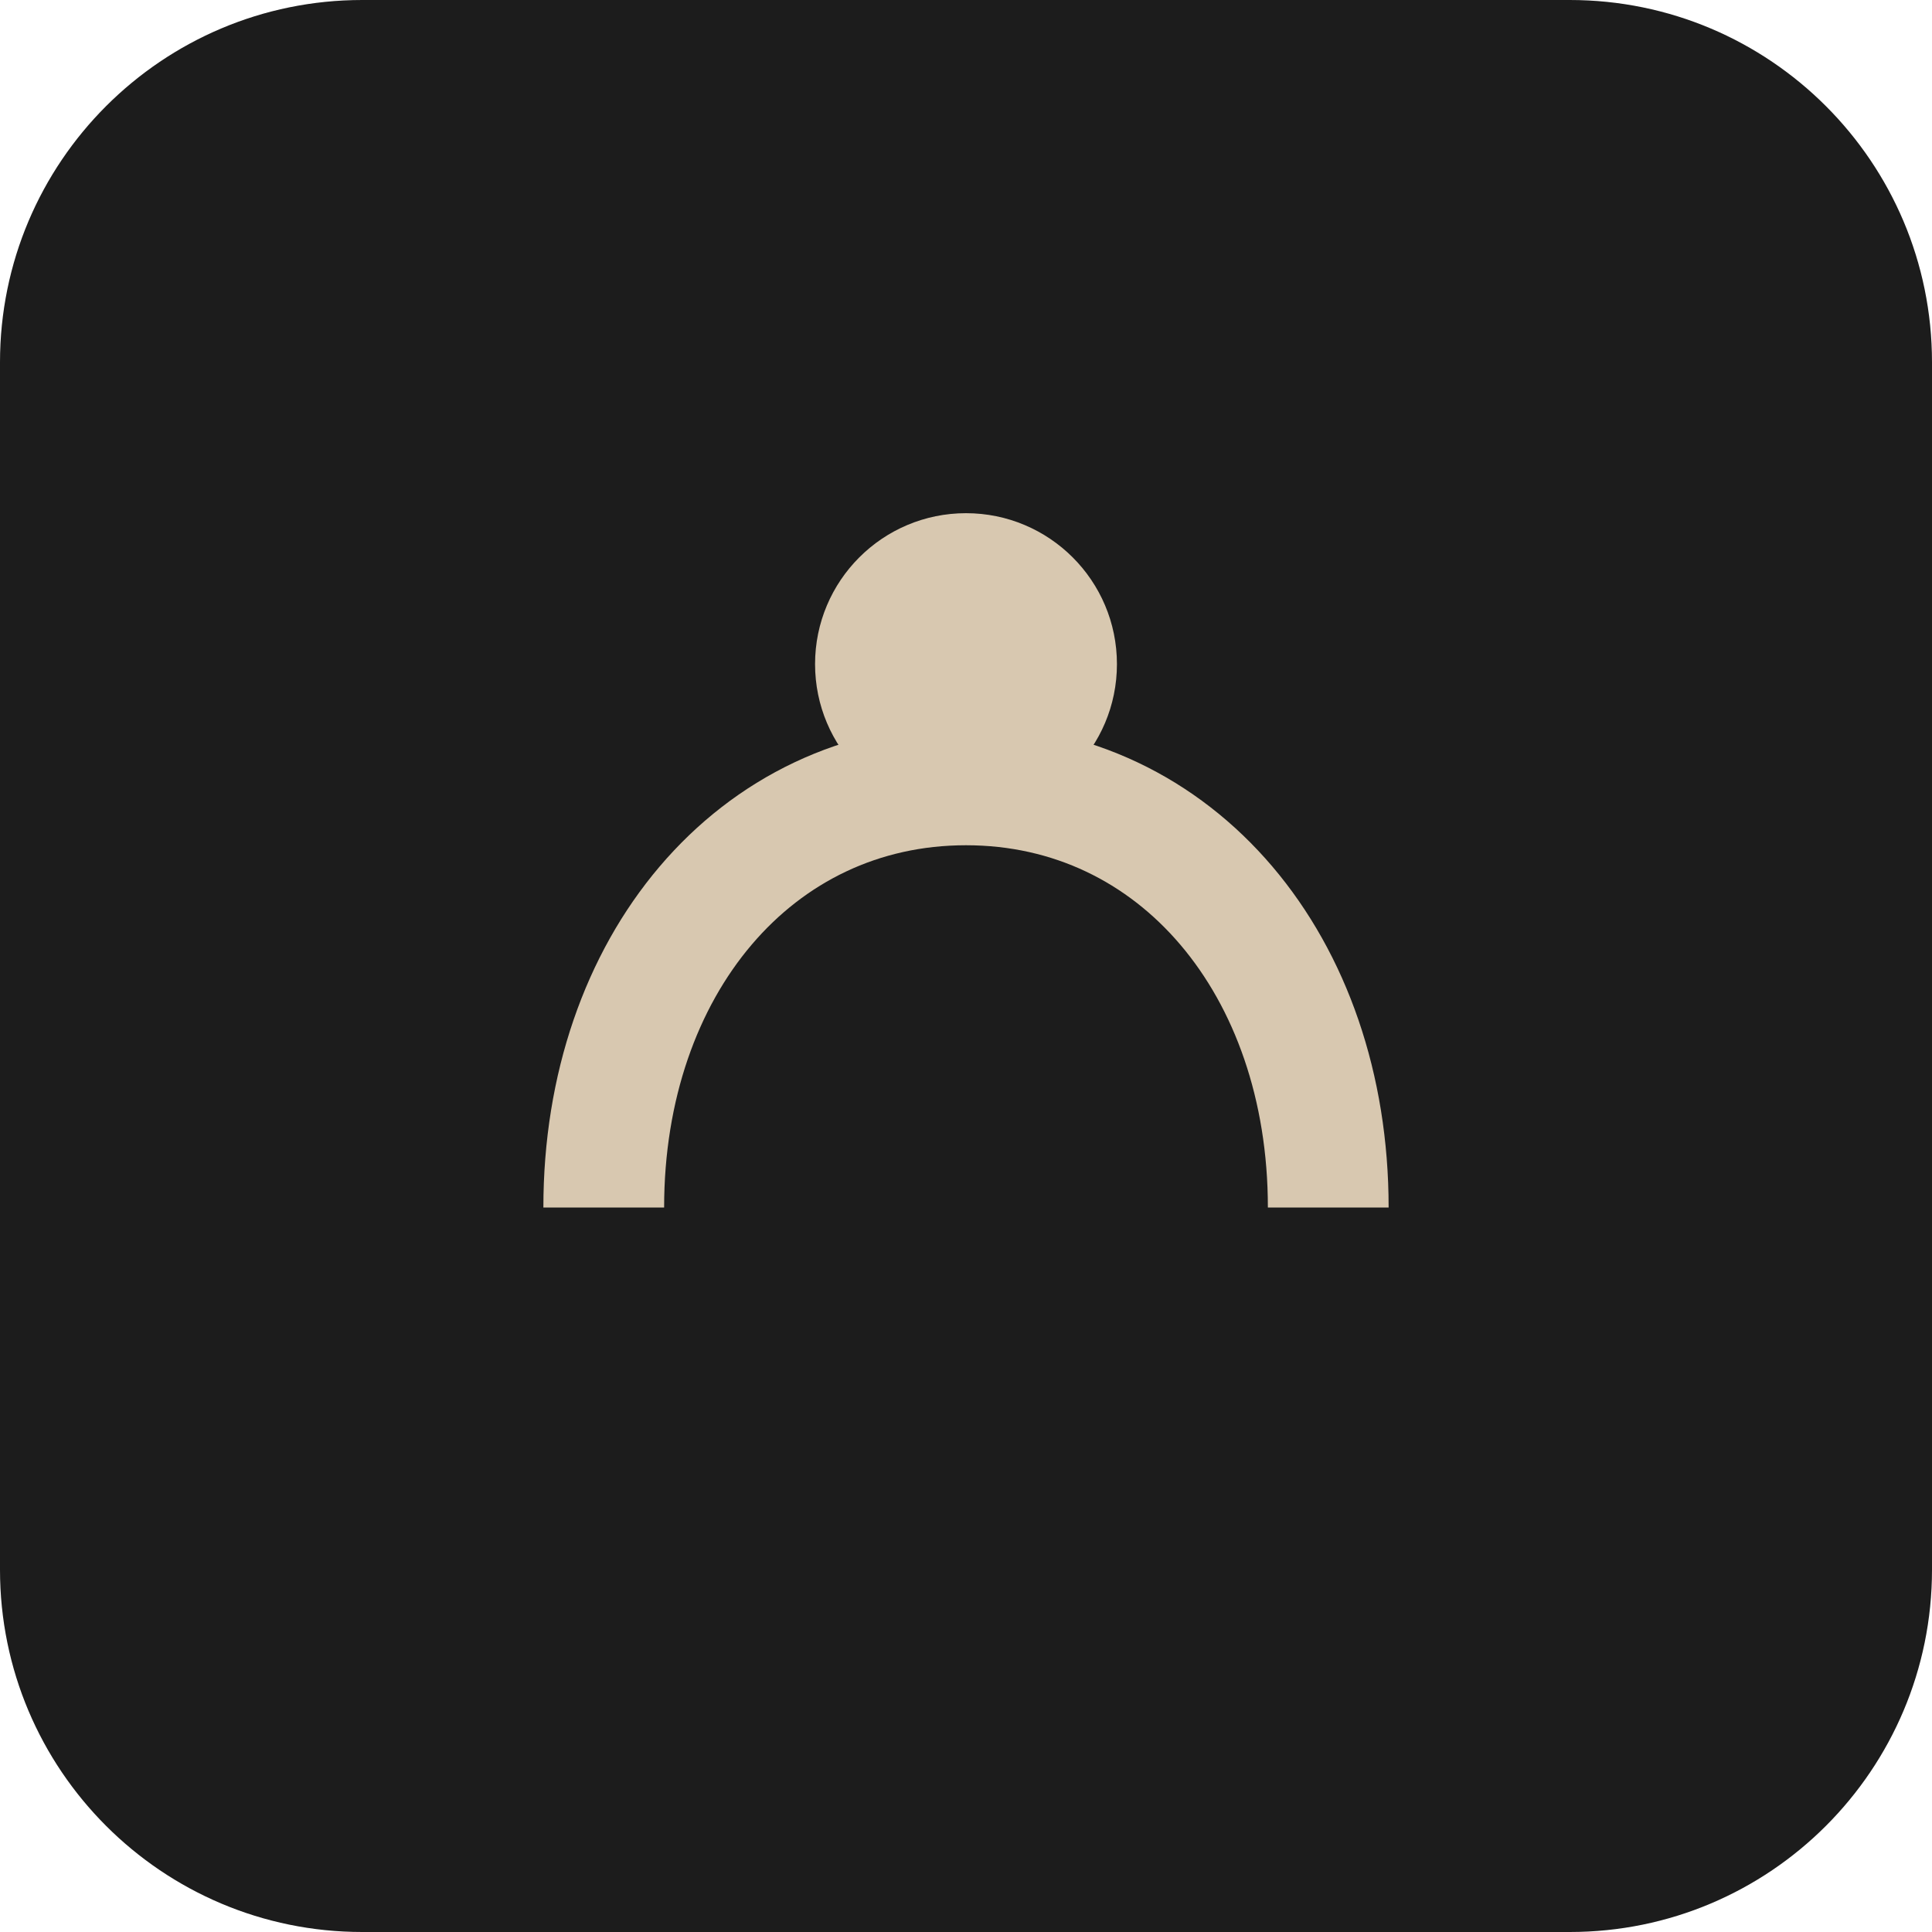
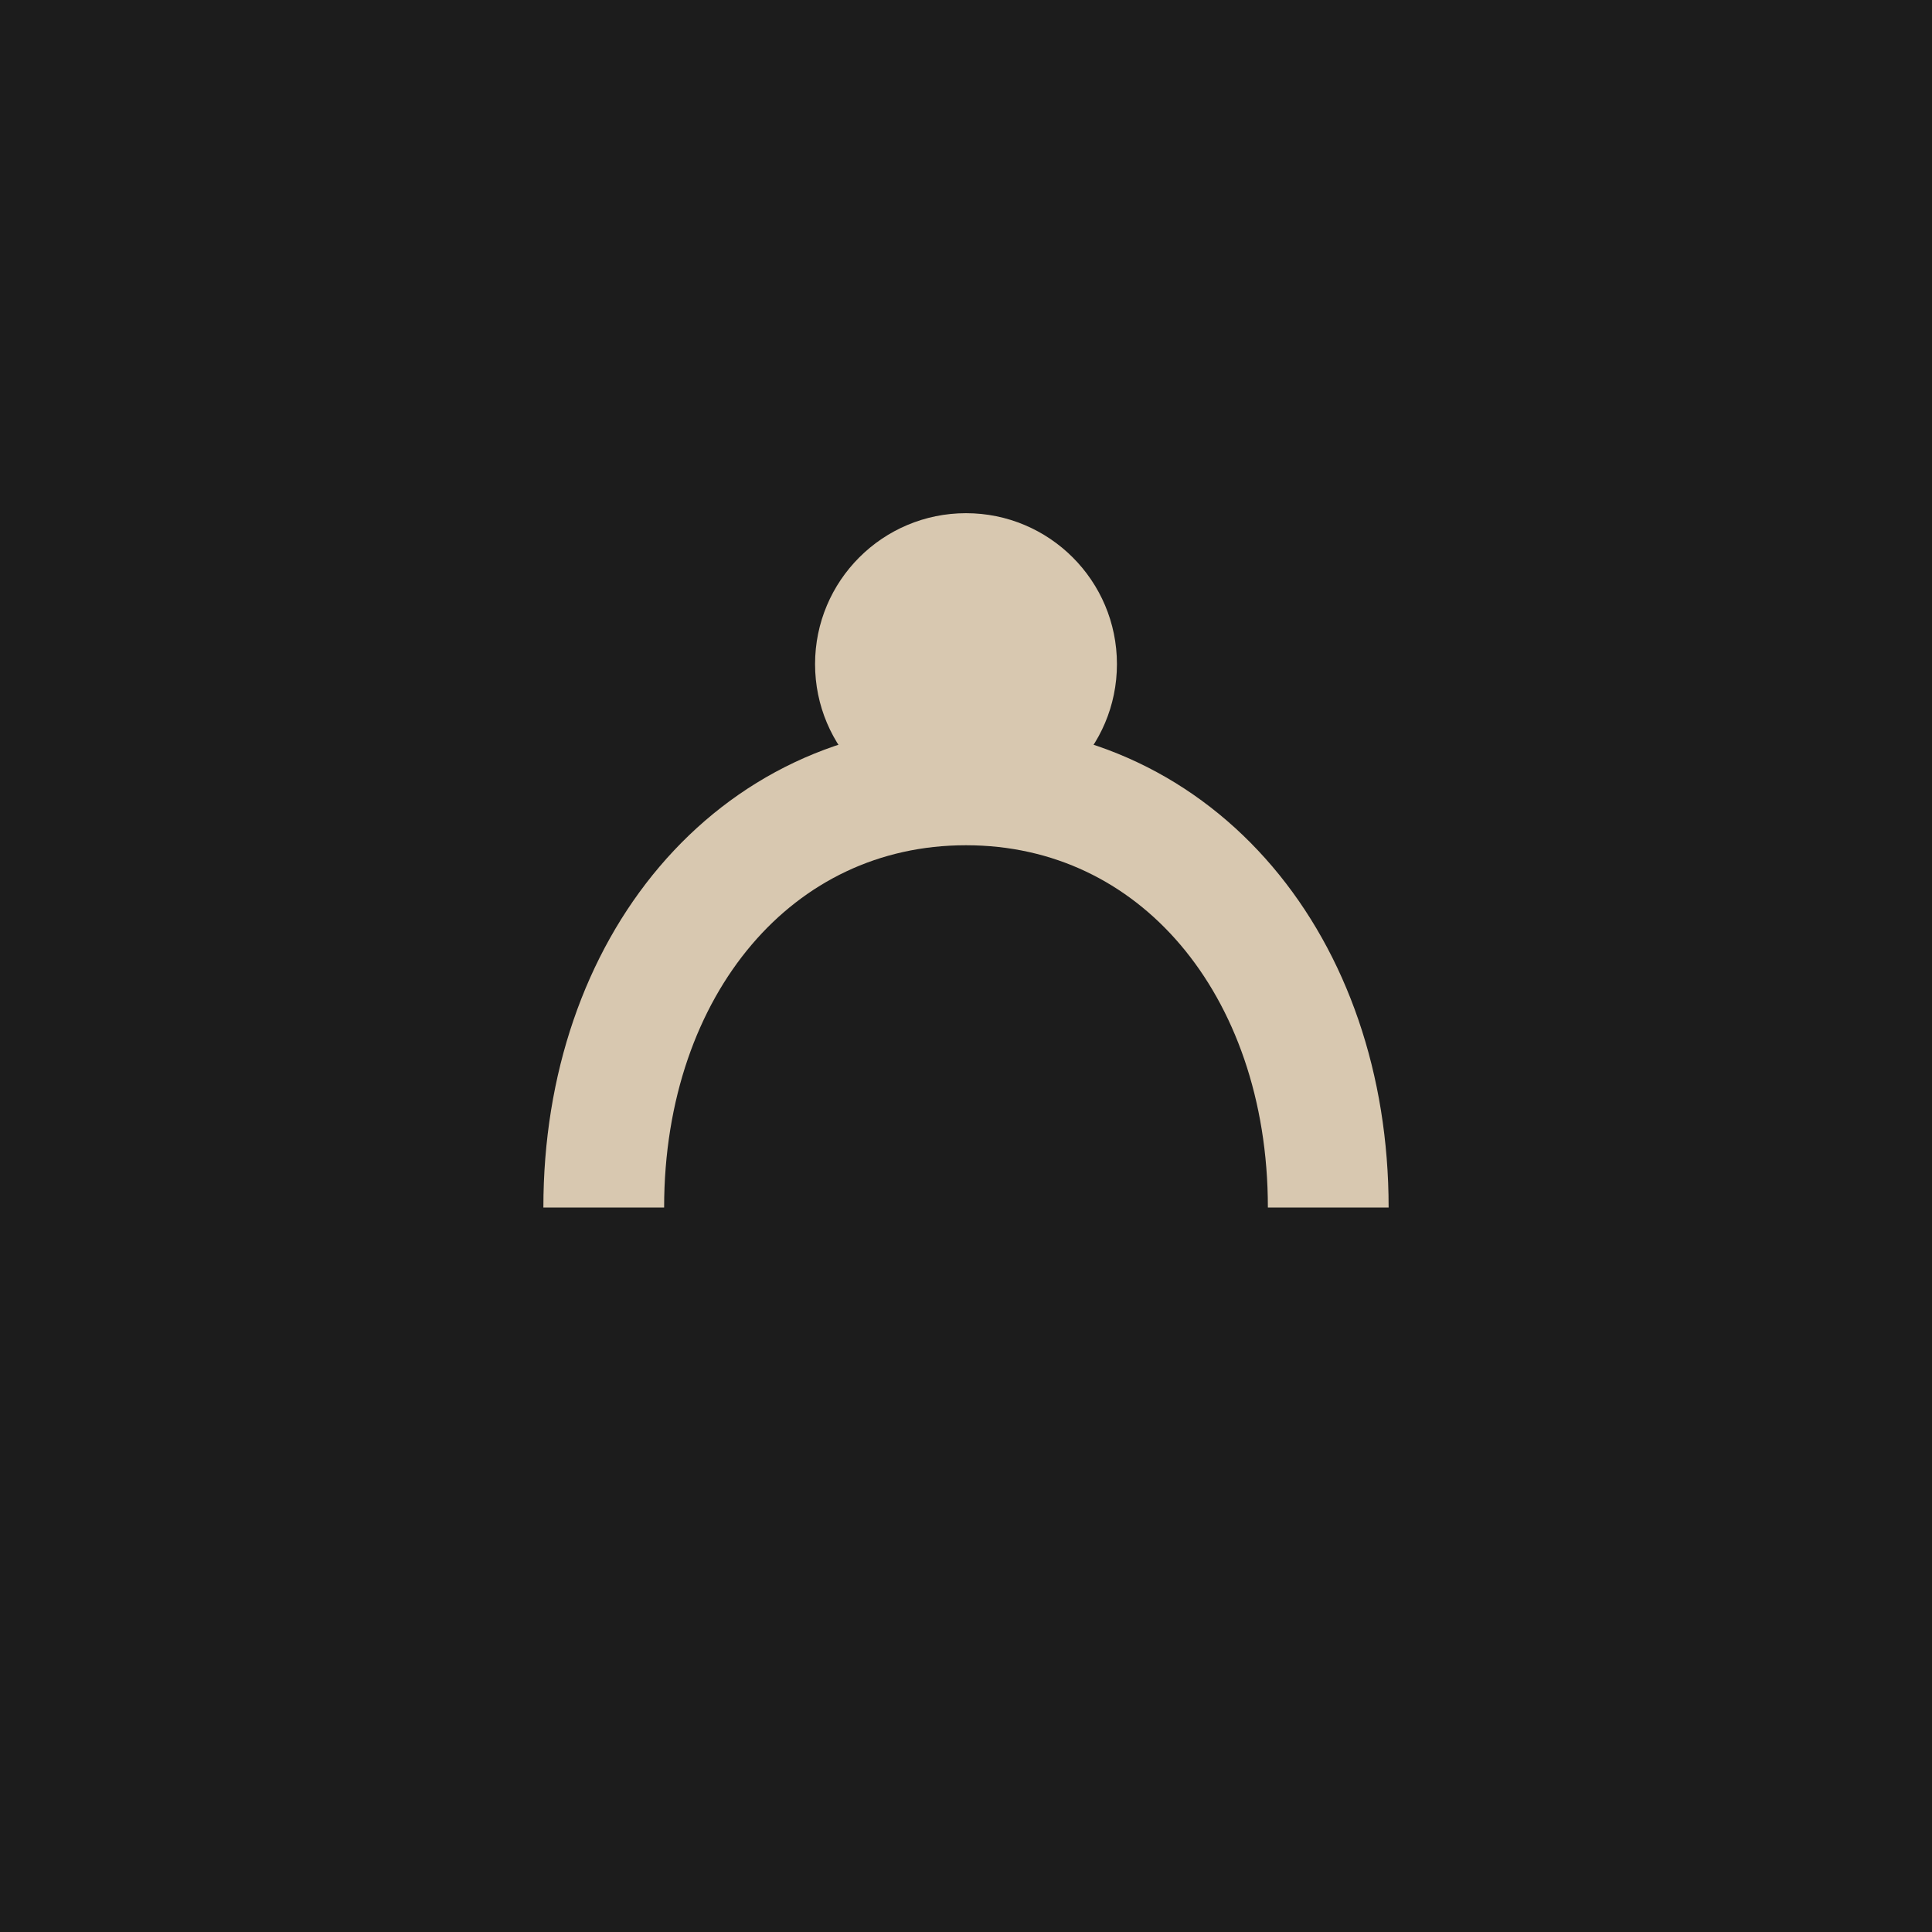
<svg xmlns="http://www.w3.org/2000/svg" viewBox="0 0 32 32" fill="none">
-   <rect width="32" height="32" rx="6" fill="#1C1C1C" />
+   <rect width="32" height="32" fill="#1C1C1C" />
  <path d="M10 20c0-4 2.5-7 6-7s6 3 6 7" stroke="#D8C8B0" stroke-width="2" />
  <circle cx="16" cy="11" r="2.5" fill="#D8C8B0" />
</svg>
